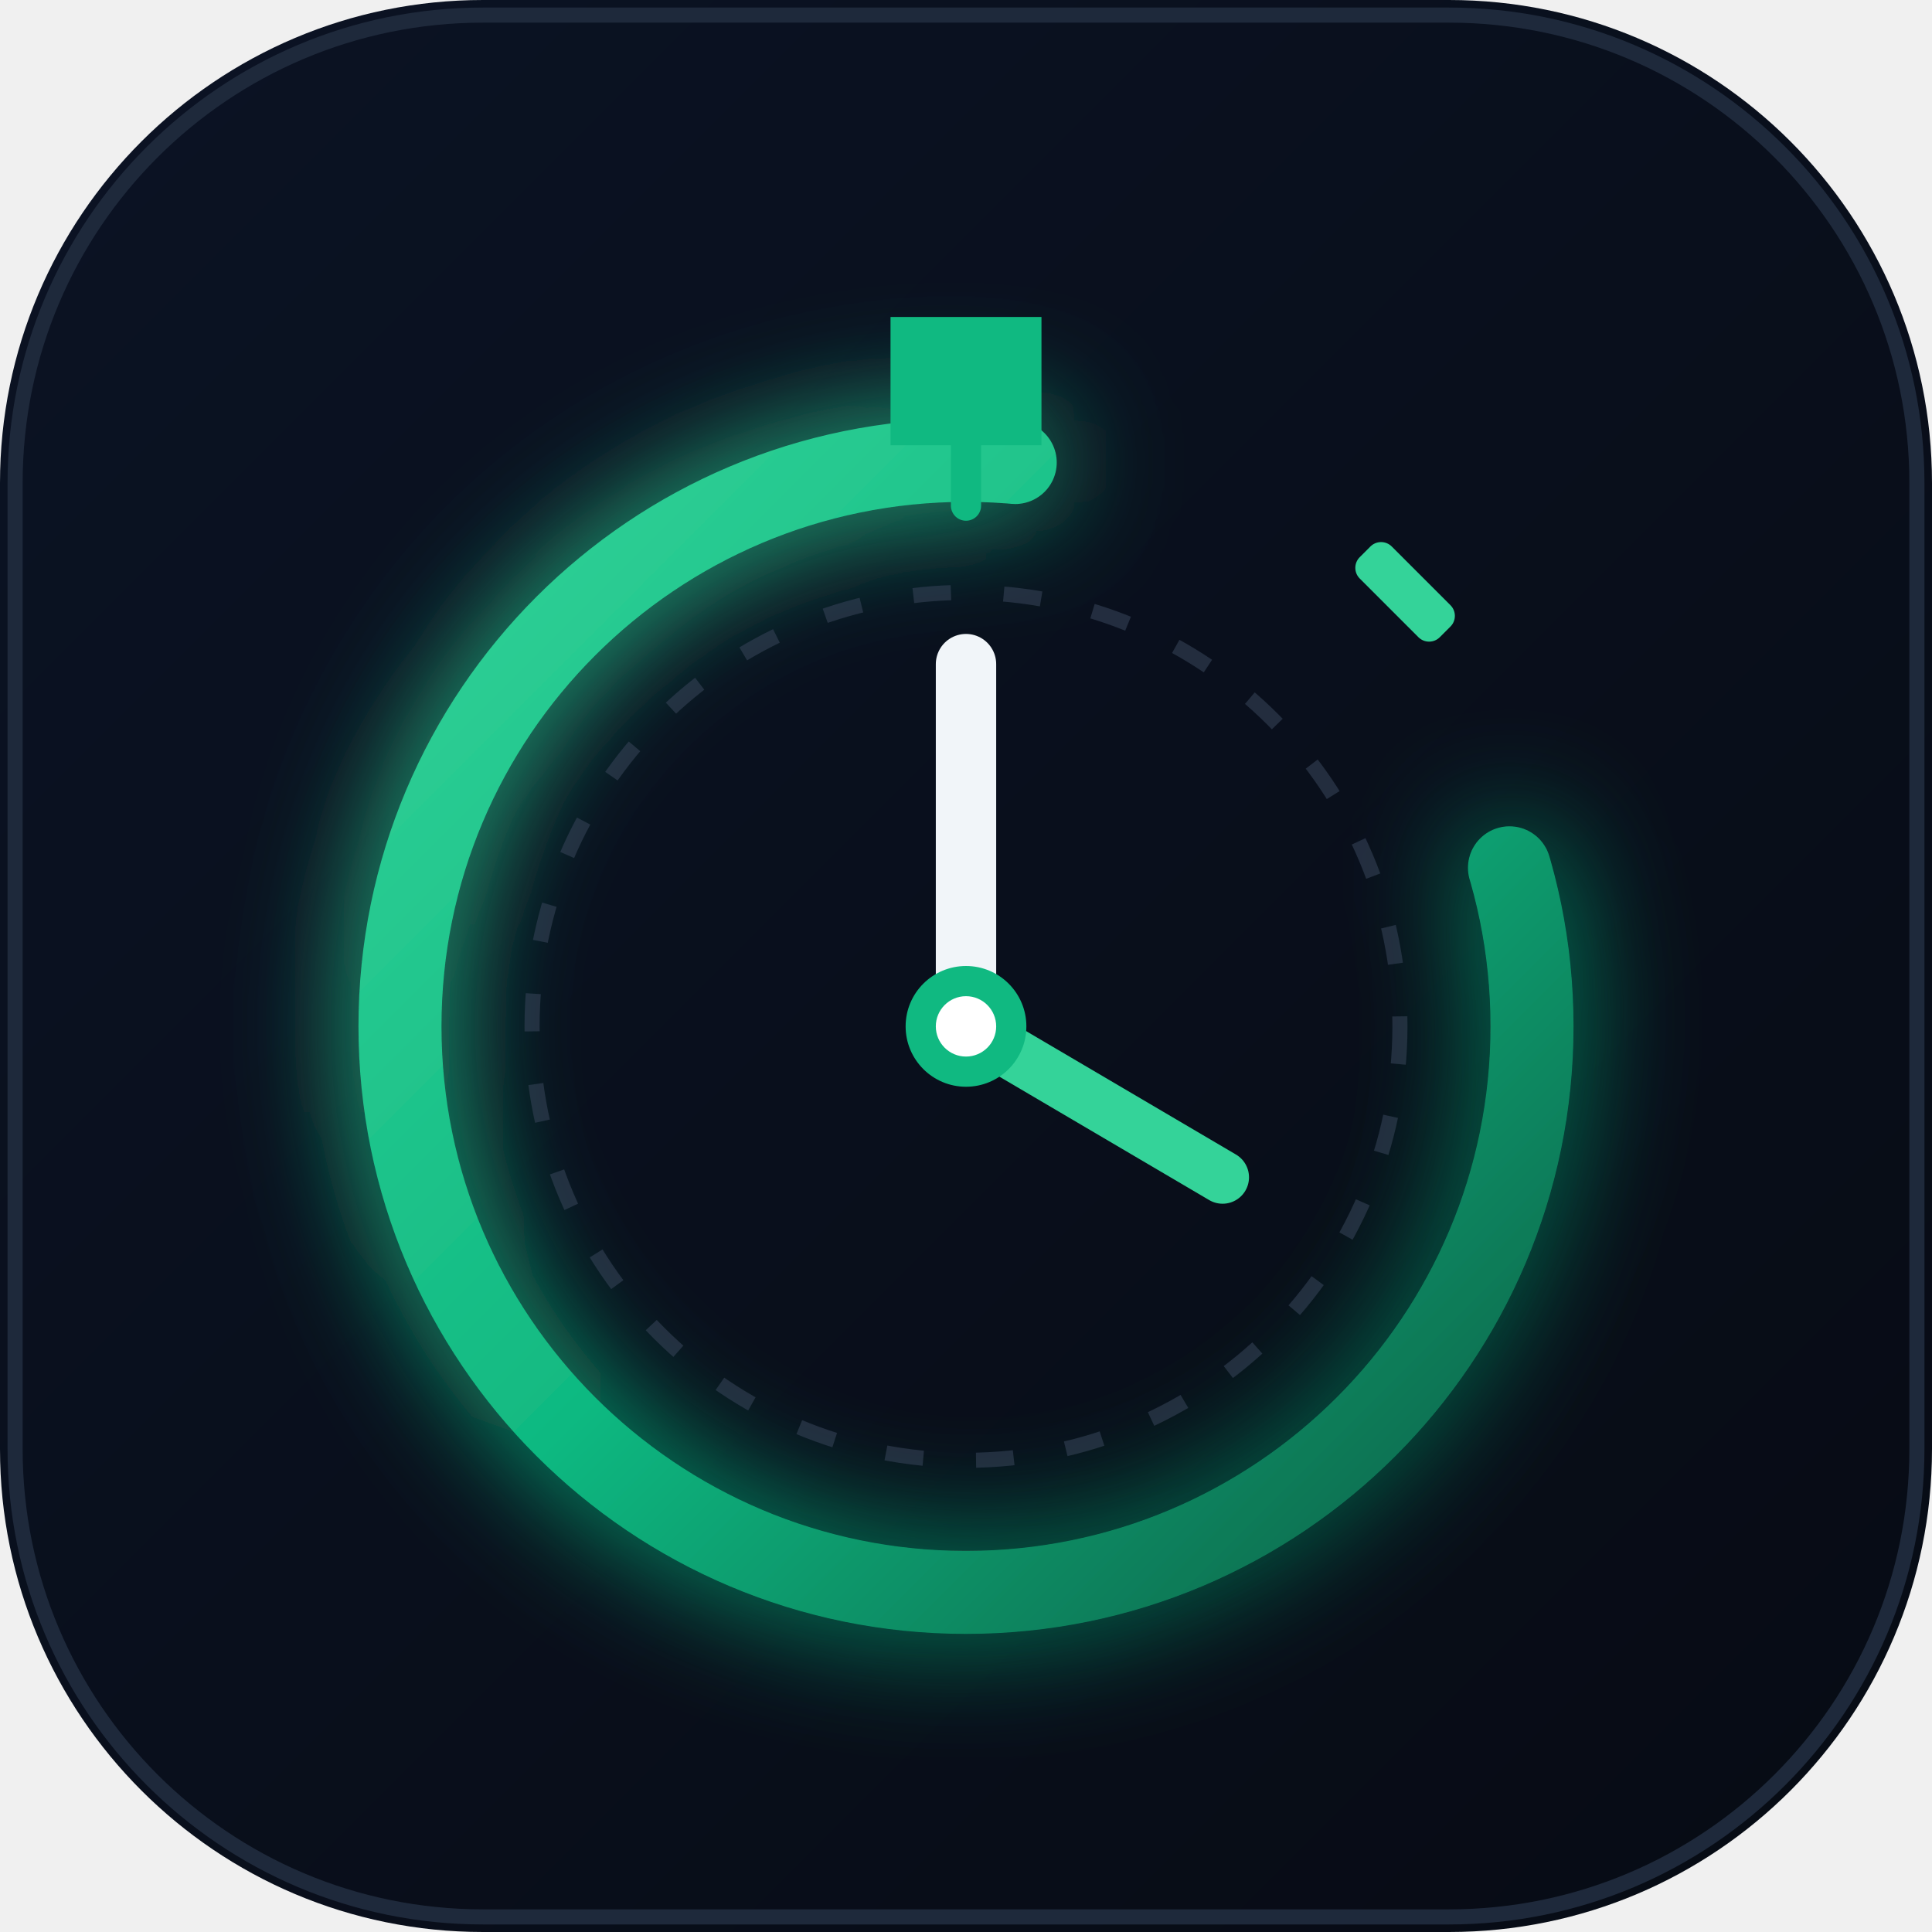
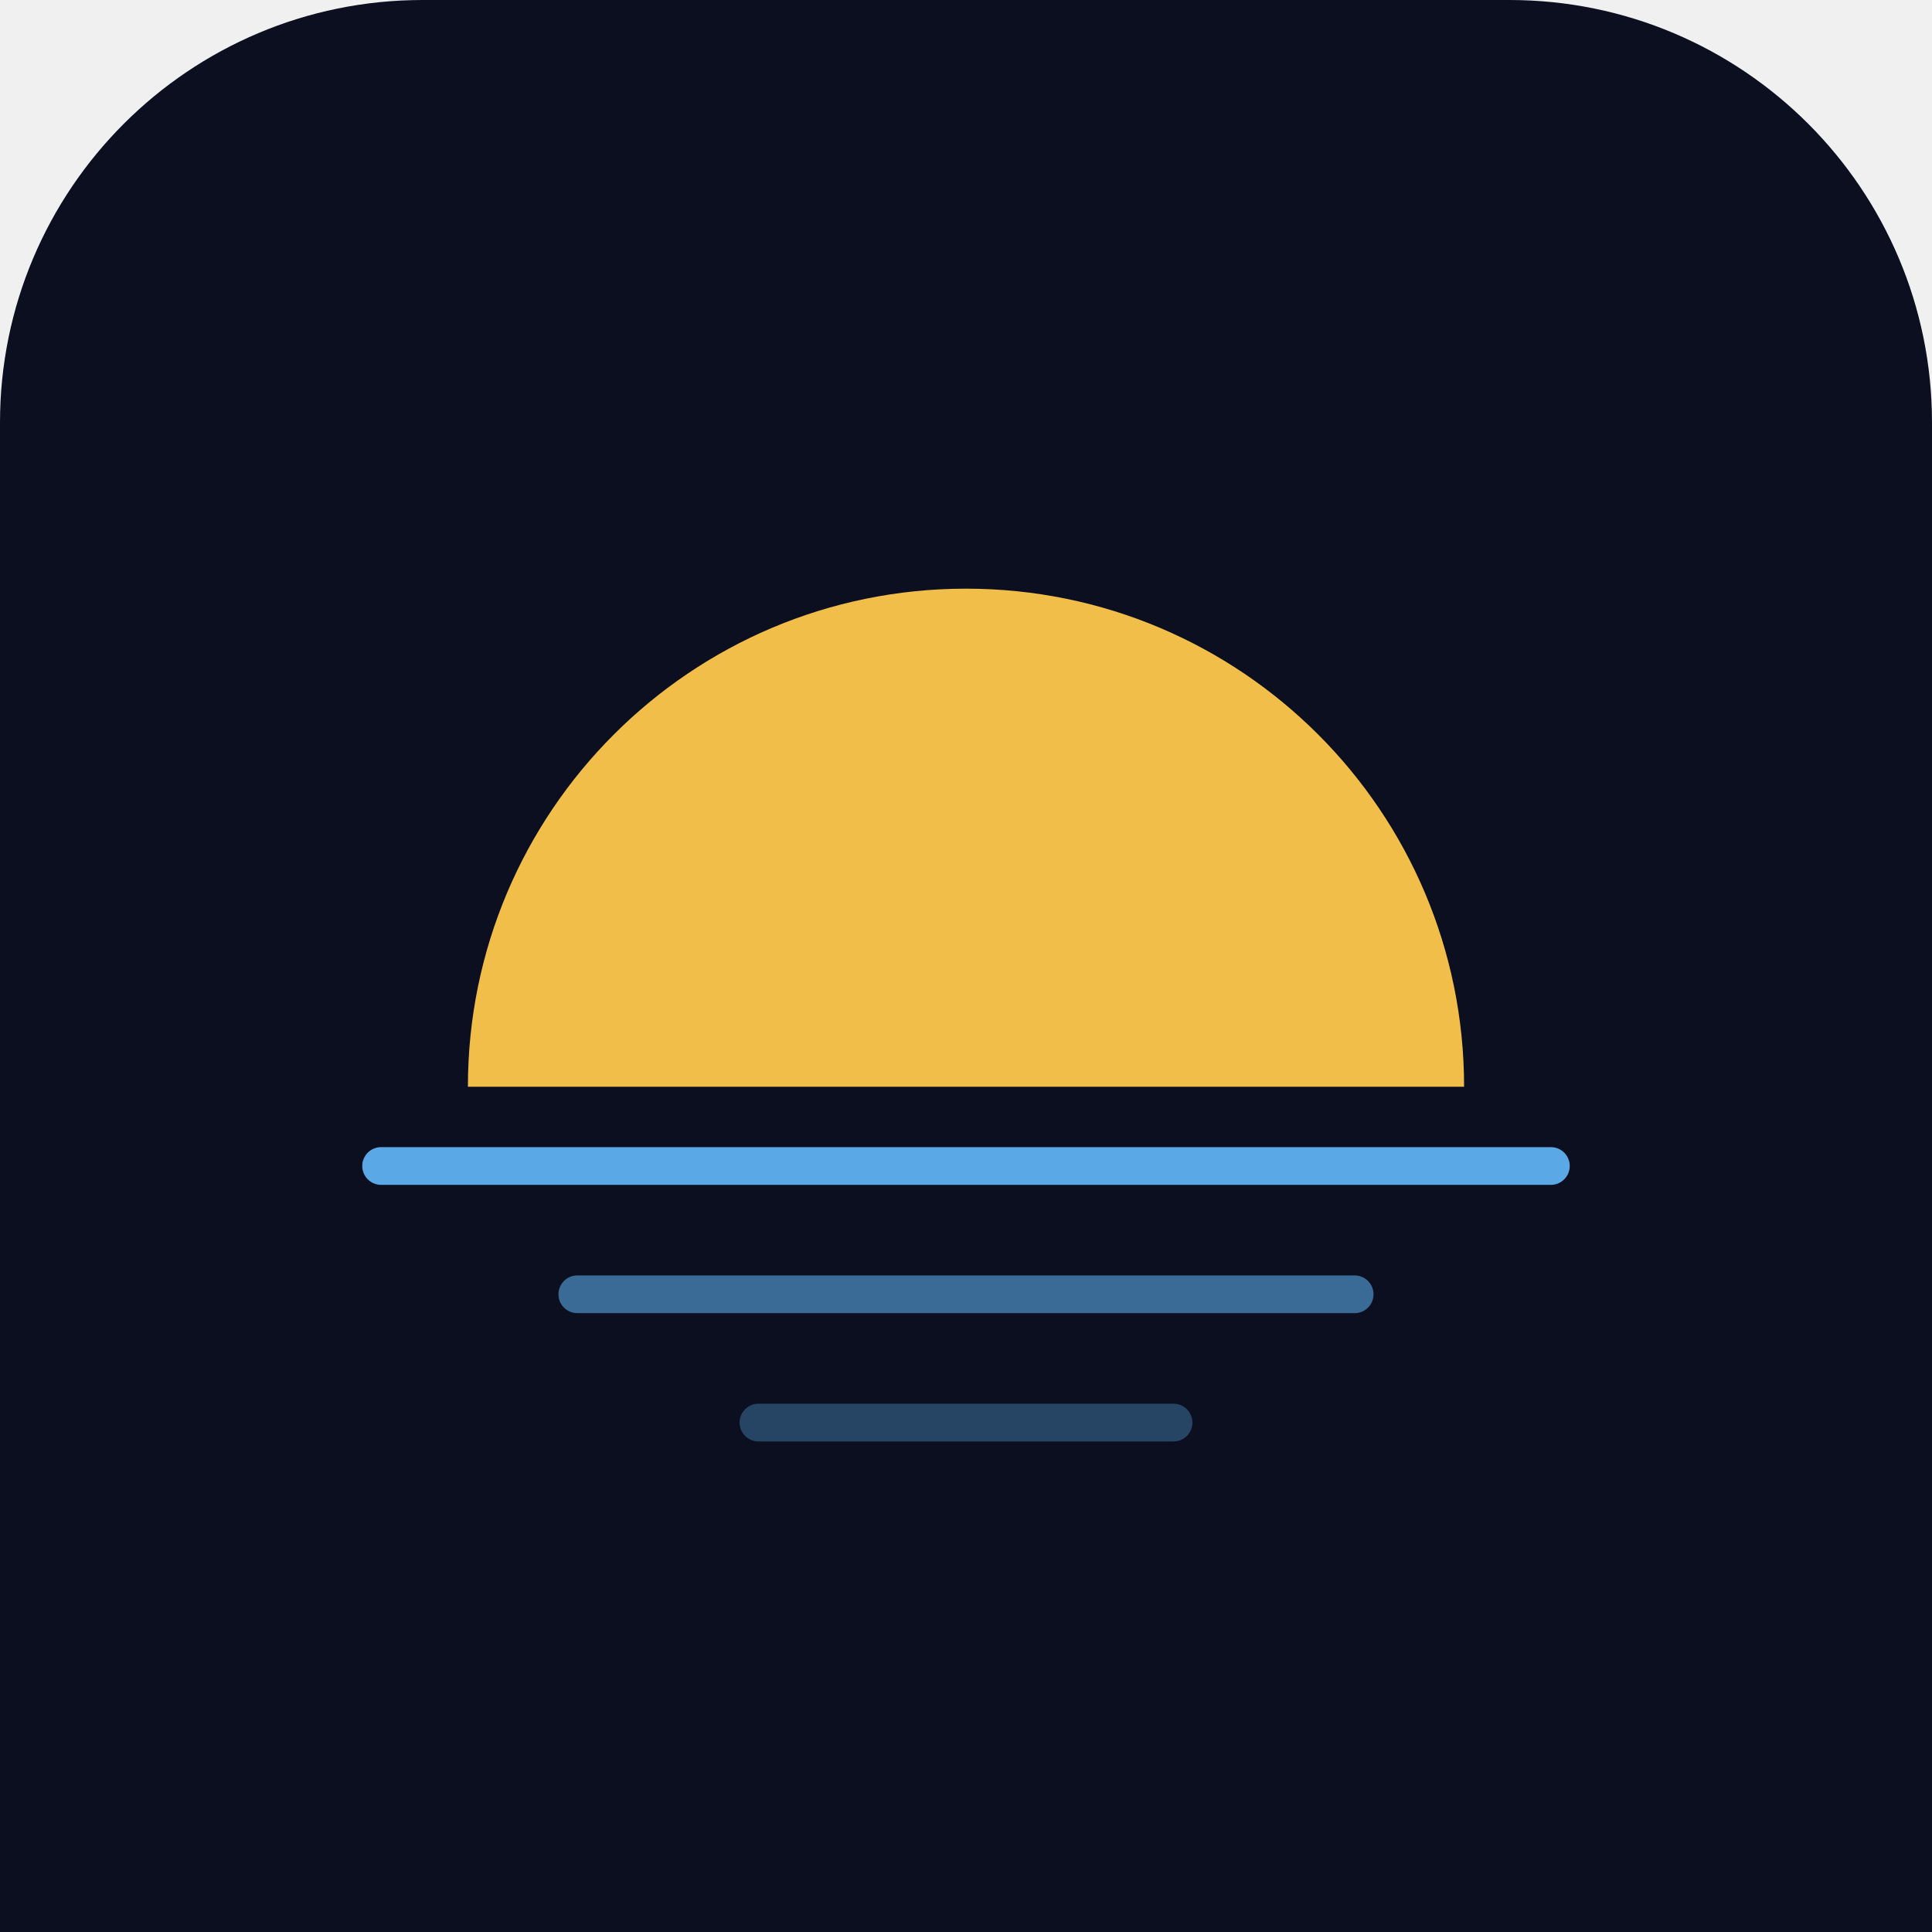
<svg xmlns="http://www.w3.org/2000/svg" viewBox="0 0 512 512" width="512" height="512">
-   <defs>
-     <linearGradient id="bgGrad" x1="0%" y1="0%" x2="100%" y2="100%">
-       <stop offset="0%" stop-color="#0b1324" />
-       <stop offset="100%" stop-color="#070b14" />
-     </linearGradient>
-     <linearGradient id="ringGrad" x1="0%" y1="0%" x2="100%" y2="100%">
-       <stop offset="0%" stop-color="#34d399" />
-       <stop offset="50%" stop-color="#10b981" />
-       <stop offset="100%" stop-color="#065f46" />
-     </linearGradient>
-     <filter id="glow" x="-20%" y="-20%" width="140%" height="140%">
-       <feGaussianBlur stdDeviation="16" result="blur" />
-       <feComposite in="SourceGraphic" in2="blur" operator="over" />
-     </filter>
-   </defs>
-   <rect width="512" height="512" rx="128" fill="url(#bgGrad)" />
-   <rect width="504" height="504" x="4" y="4" rx="124" fill="none" stroke="#1e293b" stroke-width="4" />
-   <circle cx="256" cy="272" r="150" fill="none" stroke="url(#ringGrad)" stroke-width="22" stroke-linecap="round" stroke-dasharray="720 180" filter="url(#glow)" />
-   <circle cx="256" cy="272" r="115" fill="none" stroke="#334155" stroke-width="4" stroke-dasharray="10 14" opacity="0.6" />
-   <path d="M236 84h40v34h-40z" fill="#10b981" rx="6" />
-   <path d="M256 118v16" stroke="#10b981" stroke-width="8" stroke-linecap="round" />
-   <rect x="366" y="142" width="30" height="12" rx="4" transform="rotate(45 366 142)" fill="#34d399" />
-   <path d="M256 272V176" stroke="#f1f5f9" stroke-width="16" stroke-linecap="round" />
-   <path d="M256 272l68 40" stroke="#34d399" stroke-width="14" stroke-linecap="round" />
-   <circle cx="256" cy="272" r="16" fill="#10b981" />
-   <circle cx="256" cy="272" r="8" fill="#ffffff" />
+   <rect width="512" height="512" rx="112" fill="#0B0F20" />
+   <circle cx="256" cy="288" r="132" fill="#F2BE4A" />
+   <rect x="0" y="288" width="512" height="224" fill="#0B0F20" />
+   <rect x="96" y="304" width="320" height="10" rx="5" fill="#5AA9E6" />
+   <rect x="148" y="338" width="216" height="10" rx="5" fill="#5AA9E6" opacity=".6" />
+   <rect x="196" y="372" width="120" height="10" rx="5" fill="#5AA9E6" opacity=".35" />
</svg>
